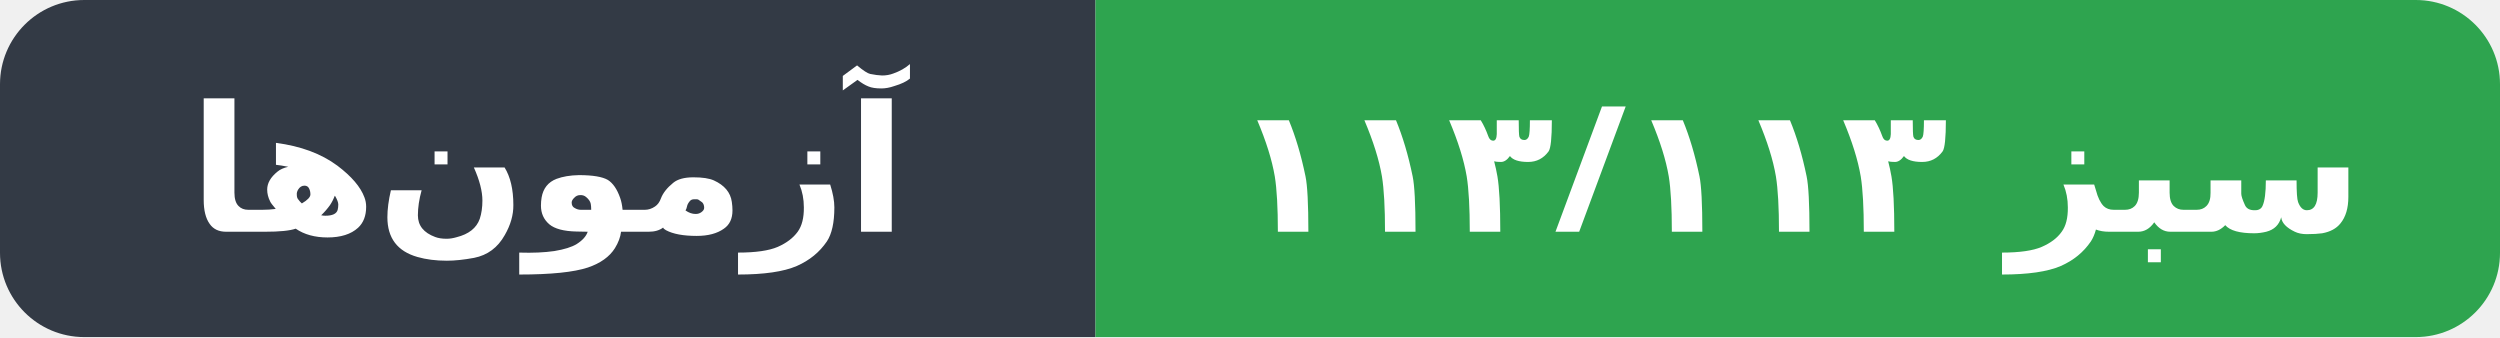
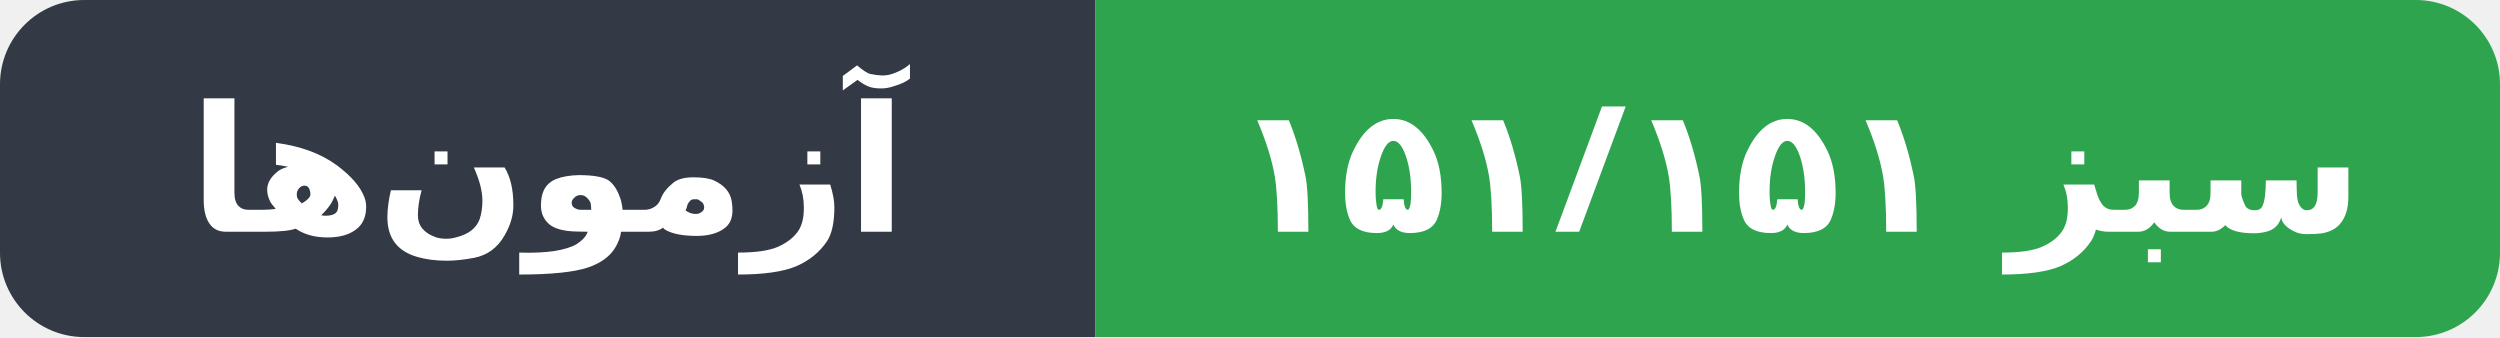
- <svg xmlns="http://www.w3.org/2000/svg" width="178" height="24" role="img" aria-label="آزمون‌ها: ۱۱۳/۱۱۳ سبز">
+ <svg xmlns="http://www.w3.org/2000/svg" width="178" height="24" role="img" aria-label="آزمون‌ها: ۱۵۱/۱۵۱ سبز">
  <clipPath id="r">
    <rect width="178" height="24" rx="6" />
  </clipPath>
  <g clip-path="url(#r)">
    <rect width="78" height="24" fill="#333a45" />
    <rect x="78" width="100" height="24" fill="#2ea44f" />
  </g>
  <g fill="#ffffff" font-family="Tahoma, 'Segoe UI', 'Noto Sans', 'DejaVu Sans', sans-serif" font-size="12.5" text-anchor="middle" font-weight="600">
    <text x="39" y="16.5">آزمون‌ها</text>
-     <text x="128" y="16.5">۱۱۳/۱۱۳ سبز</text>
+     <text x="128" y="16.5">۱۵۱/۱۵۱ سبز</text>
  </g>
</svg>
